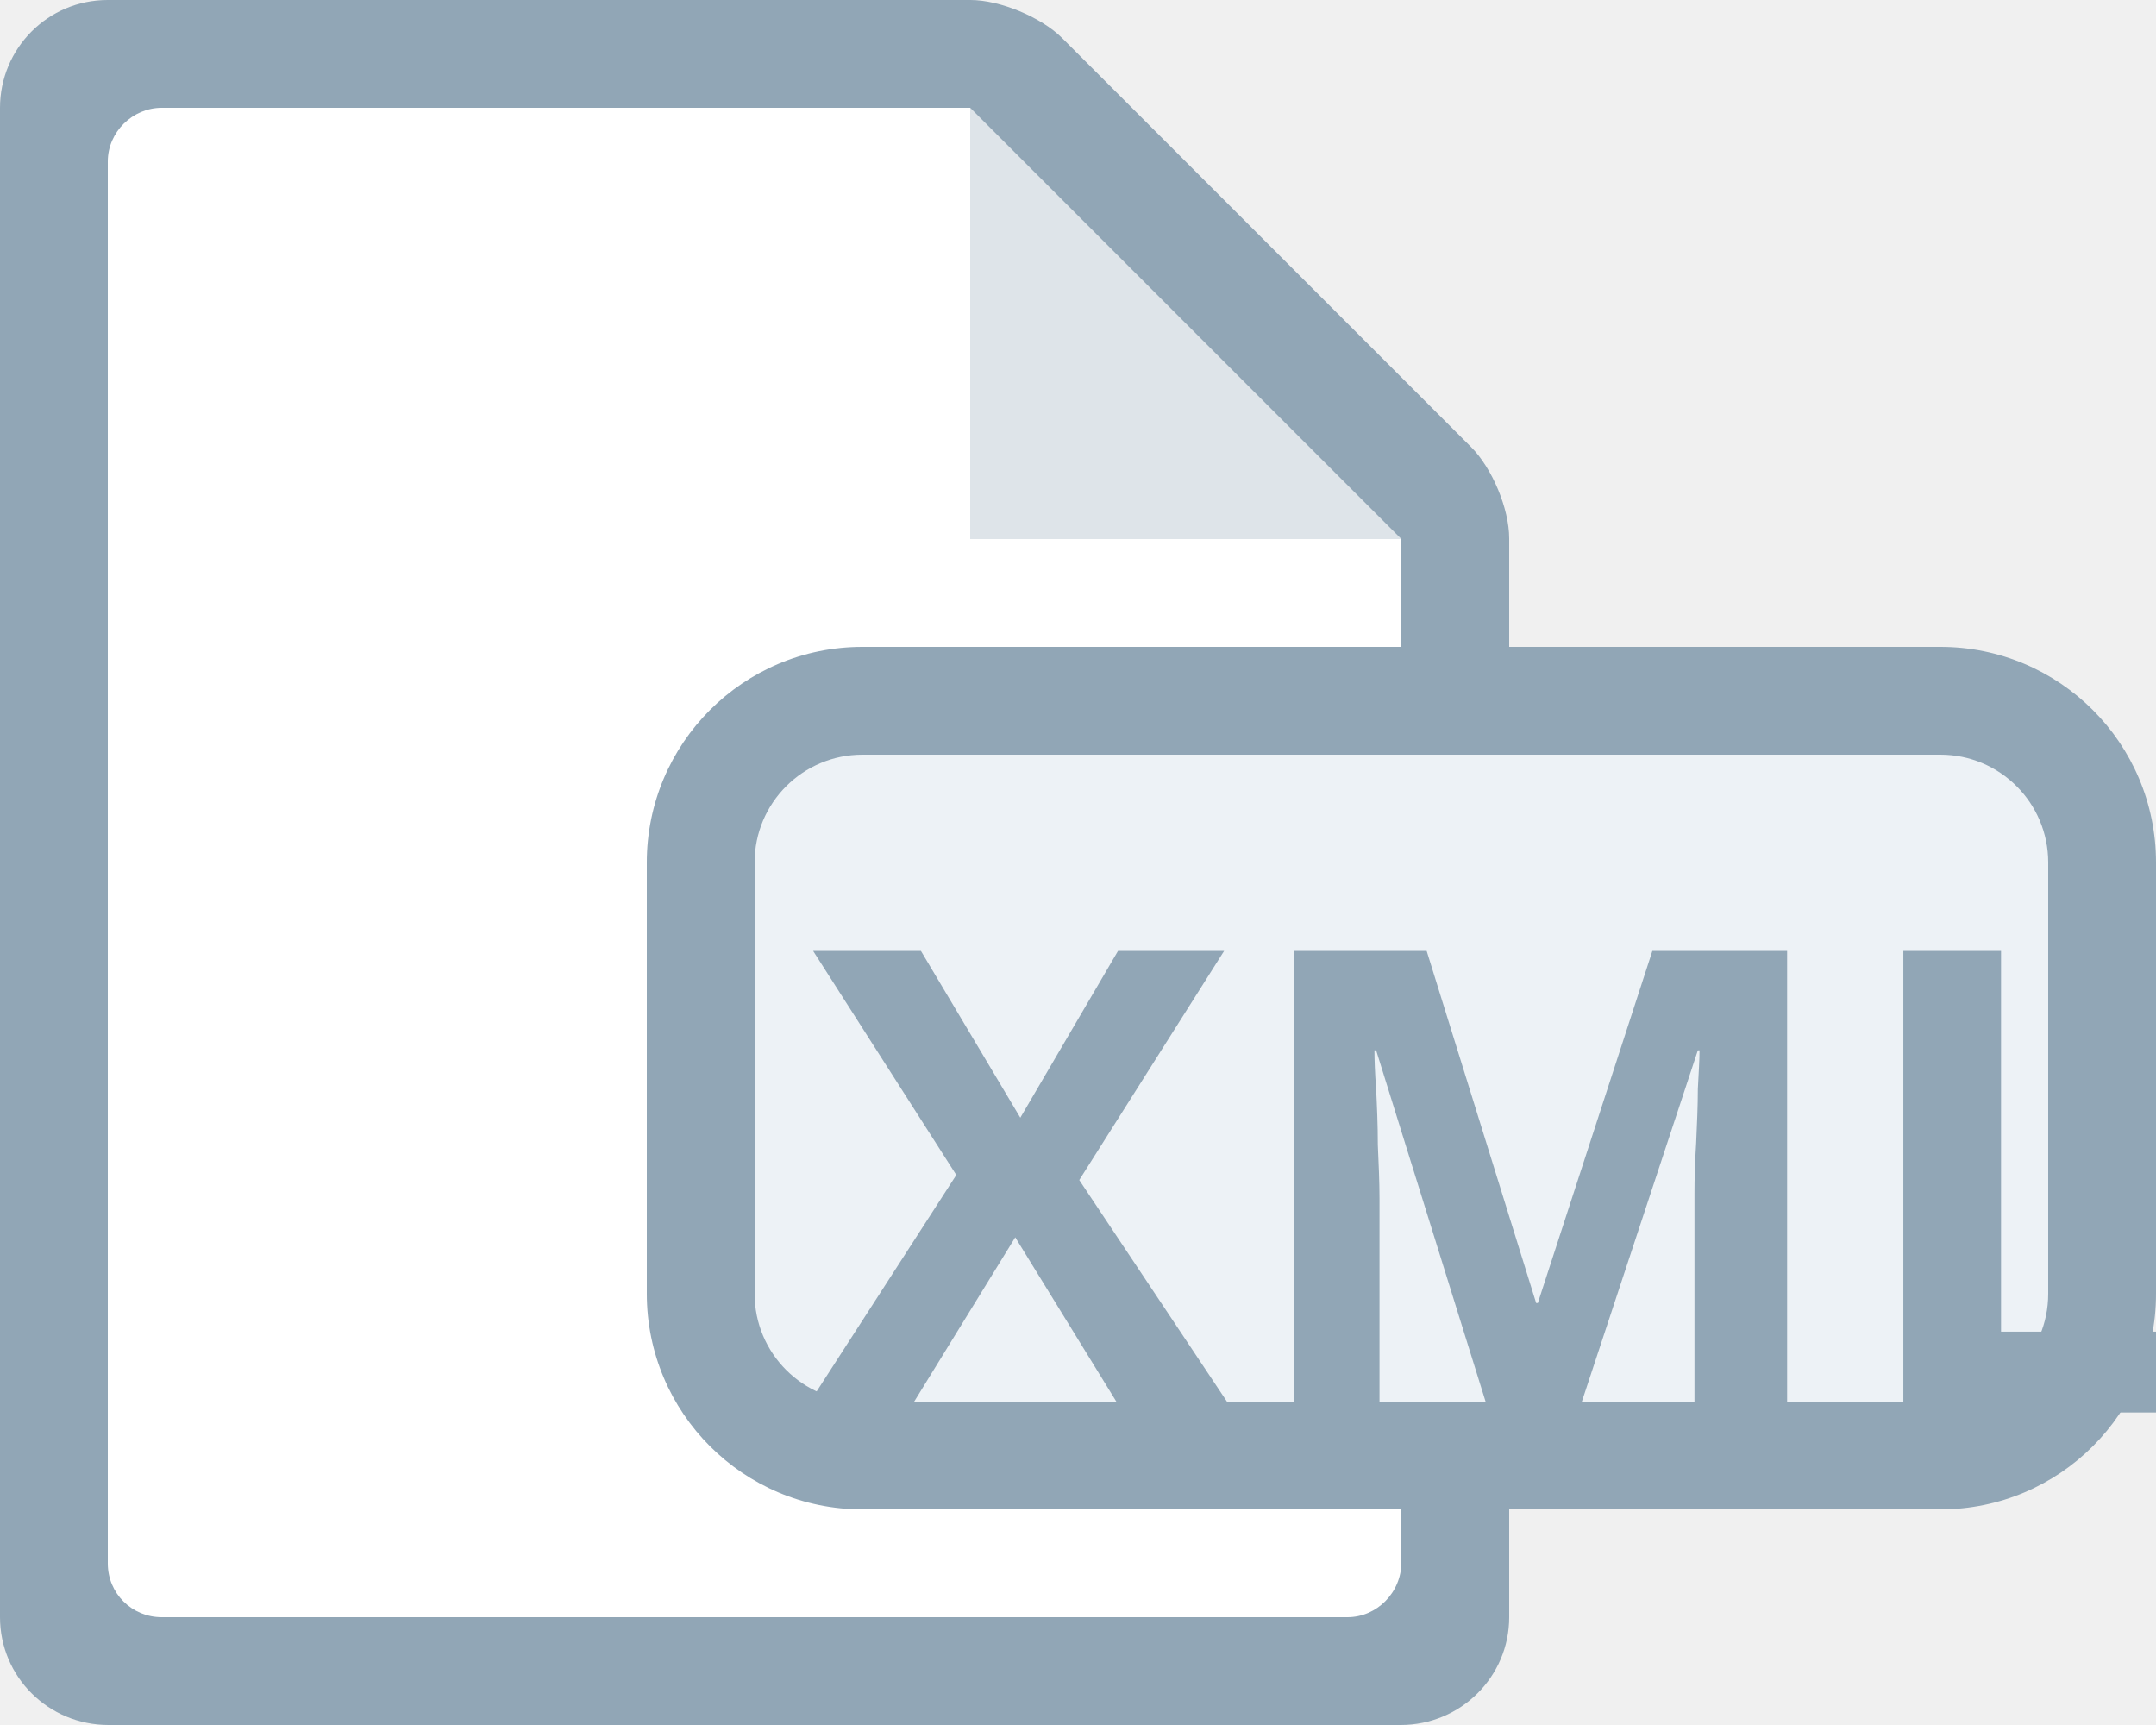
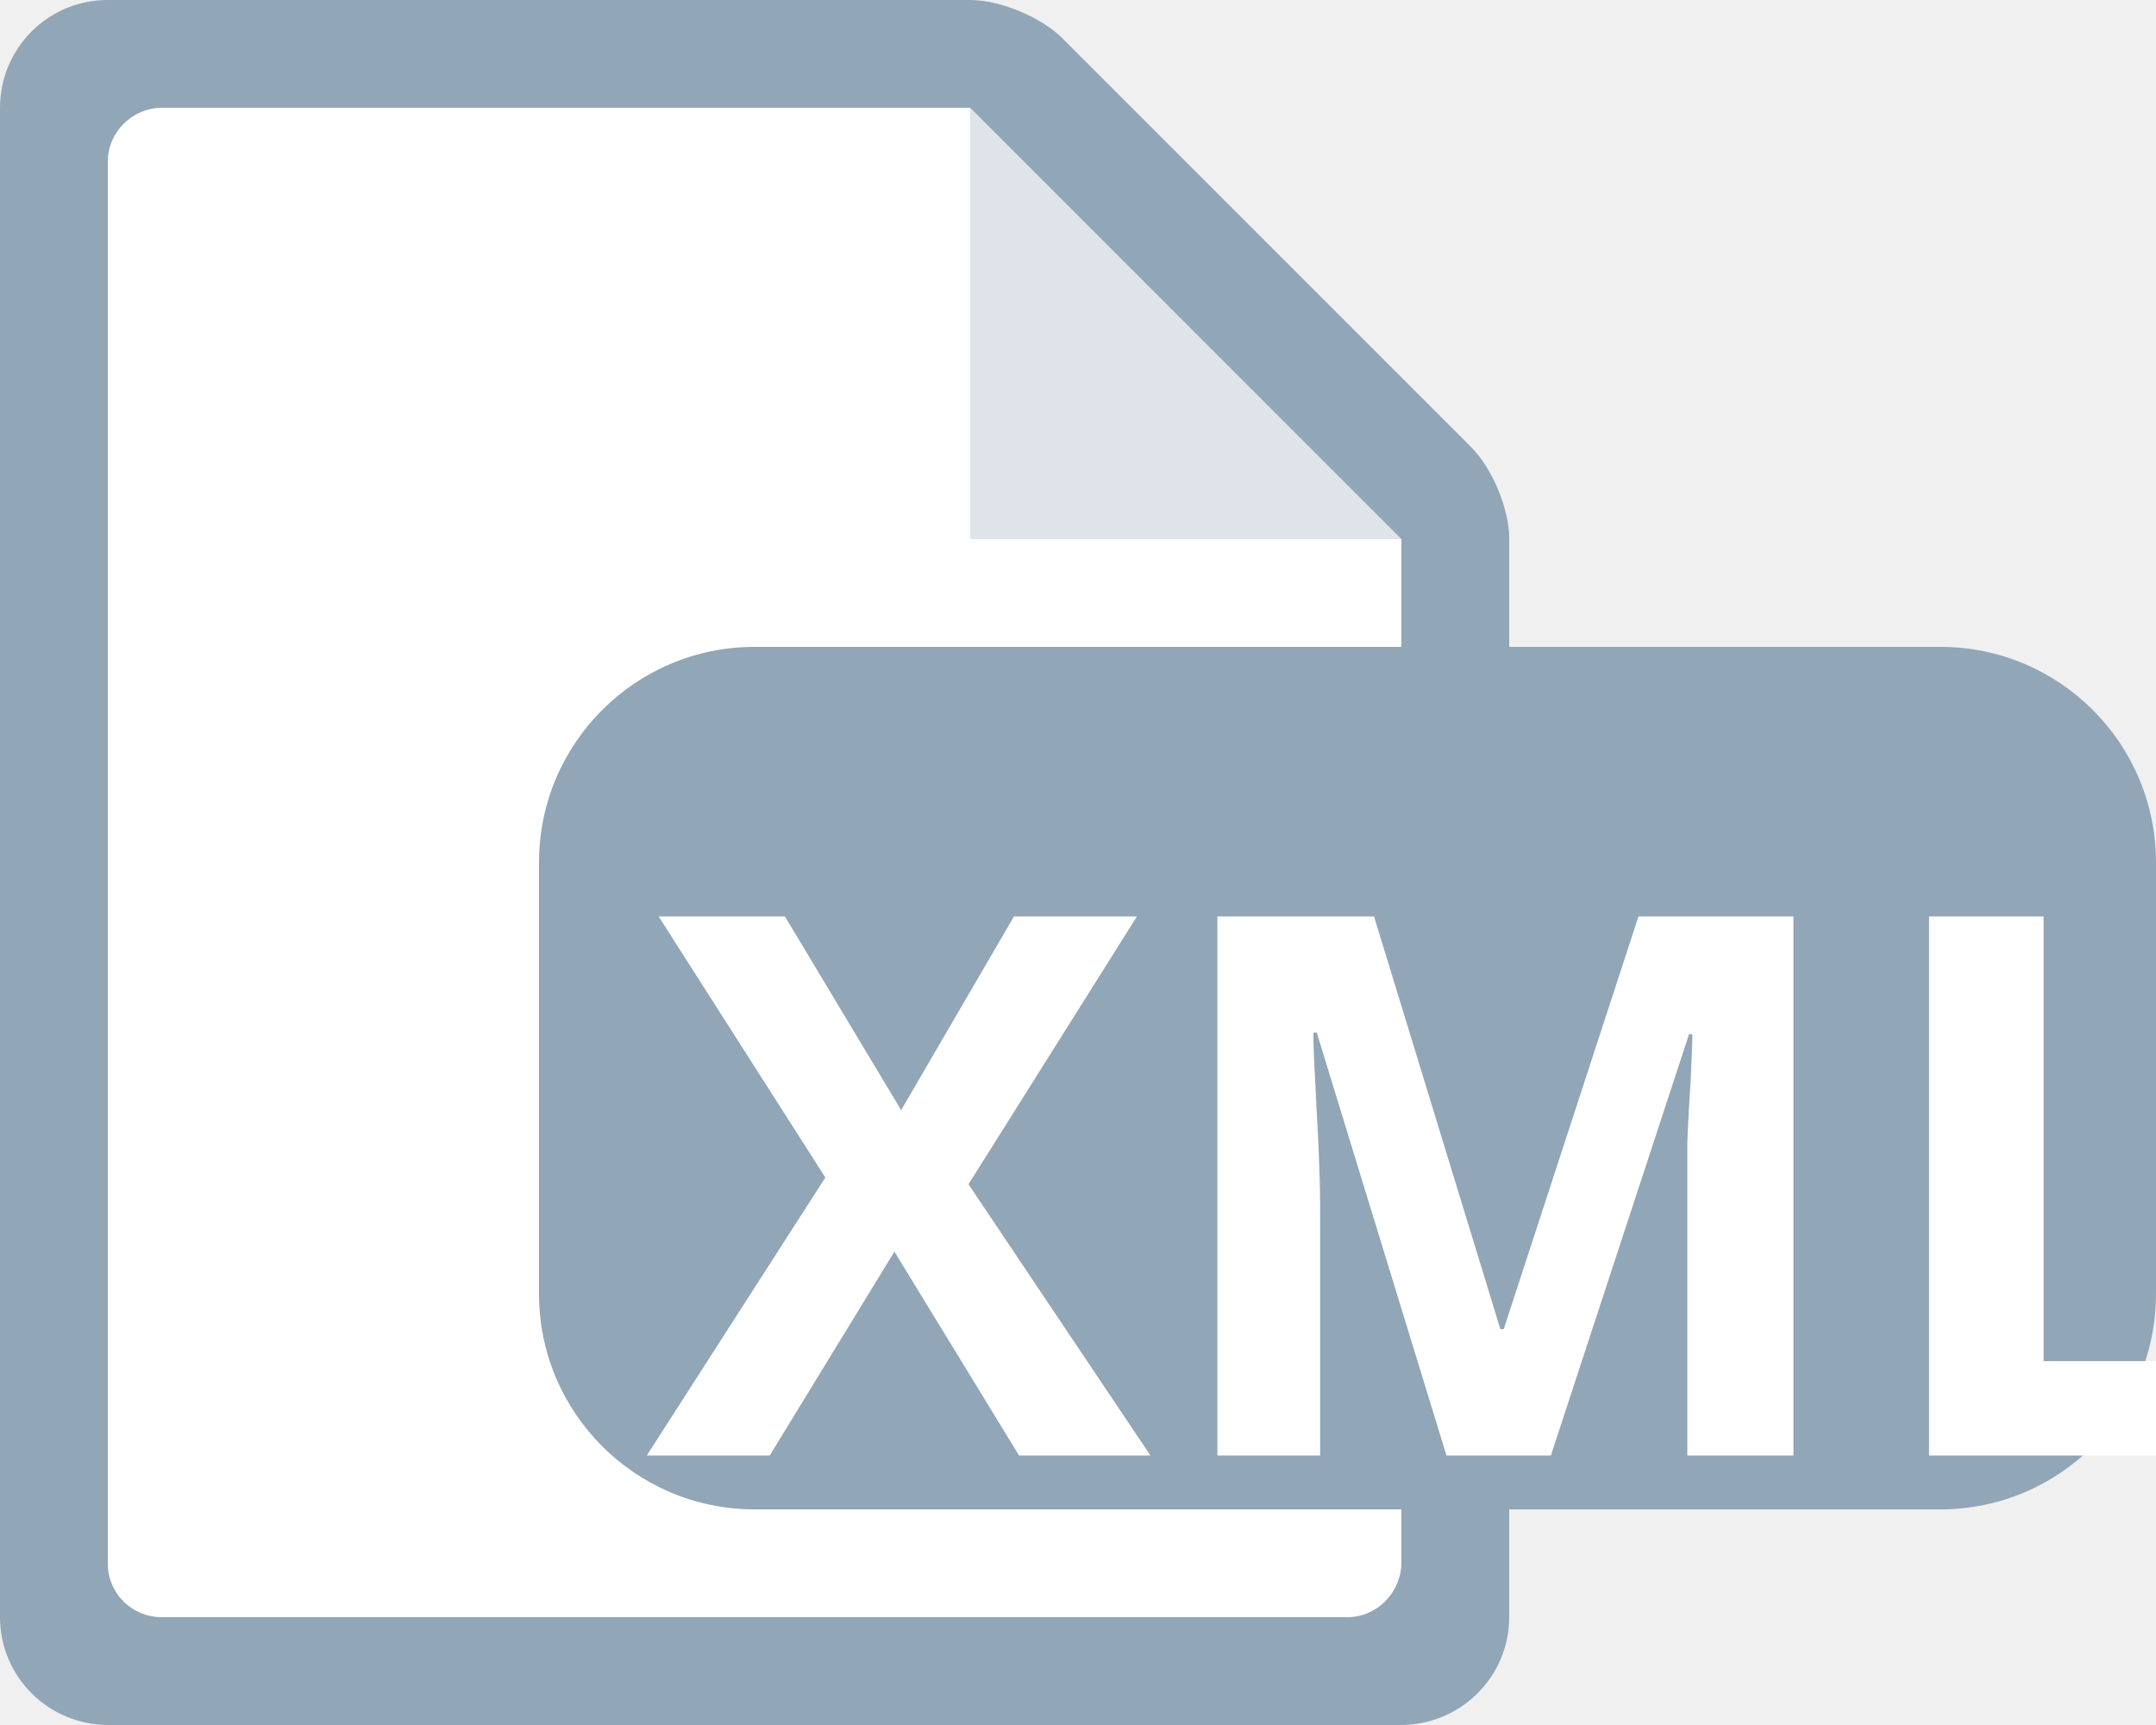
<svg xmlns="http://www.w3.org/2000/svg" width="20px" height="16px" viewBox="0 0 20 16" version="1.1">
  <g id="document-type-xml" stroke="none" stroke-width="1" fill="none" fill-rule="evenodd">
    <g id="icon-/-document-type">
      <g id="icon-/-document" fill-rule="evenodd">
        <path d="M1.007,16 C0.451,16 -1.95399252e-14,15.555 -1.95399252e-14,14.999 L-1.95399252e-14,1.001 C-1.95399252e-14,0.448 0.445,1.0658141e-14 0.999,1.0658141e-14 L9.003,1.0658141e-14 C9.277,1.0658141e-14 9.66,0.16 9.853,0.353 L13.647,4.147 C13.842,4.342 14,4.719 14,4.994 L14,15 C14,15.552 13.55,16 12.993,16 L1.007,16 Z" id="bg" fill="#91A6B6" />
        <path d="M1.5,15 C1.224,15 1,14.78 1,14.502 L1,1.498 C1,1.223 1.231,1 1.5,1 L9,1 L9,5 L13,5 L13,14.49 C13,14.772 12.771,15 12.5,15 L1.5,15 Z" id="inset" fill="#FFFFFF" />
        <polygon id="curl" fill-opacity="0.7" fill="#FFFFFF" points="9 1 9 5 13 5" />
      </g>
-       <g id="icon-/-mime-type" transform="translate(6, 6)">
-         <rect id="Rectangle" fill="#91A6B6" fill-rule="evenodd" x="0" y="0" width="14" height="8" rx="2" />
-         <rect id="Rectangle" fill="#EDF2F6" fill-rule="evenodd" x="1" y="1" width="12" height="6" rx="1" />
-         <text id="mime" font-family="RobotoMono-Bold, Roboto Mono" font-size="6" font-weight="bold" line-spacing="6" fill="#91A6B6">
-           <tspan x="1.45" y="7.1">XML</tspan>
+       <g id="icon-/-mime-type" transform="translate(5, 6)">
+         <rect id="Rectangle" fill="#91A6B6" fill-rule="evenodd" x="0" y="0" width="15" height="8" rx="2" />
+         <text id="mime" font-family="RobotoMono-Bold, Roboto Mono" font-size="7" font-weight="bold" line-spacing="7" fill="#FFFFFF">
+           <tspan x="1" y="7.5">XML</tspan>
        </text>
      </g>
    </g>
  </g>
</svg>
